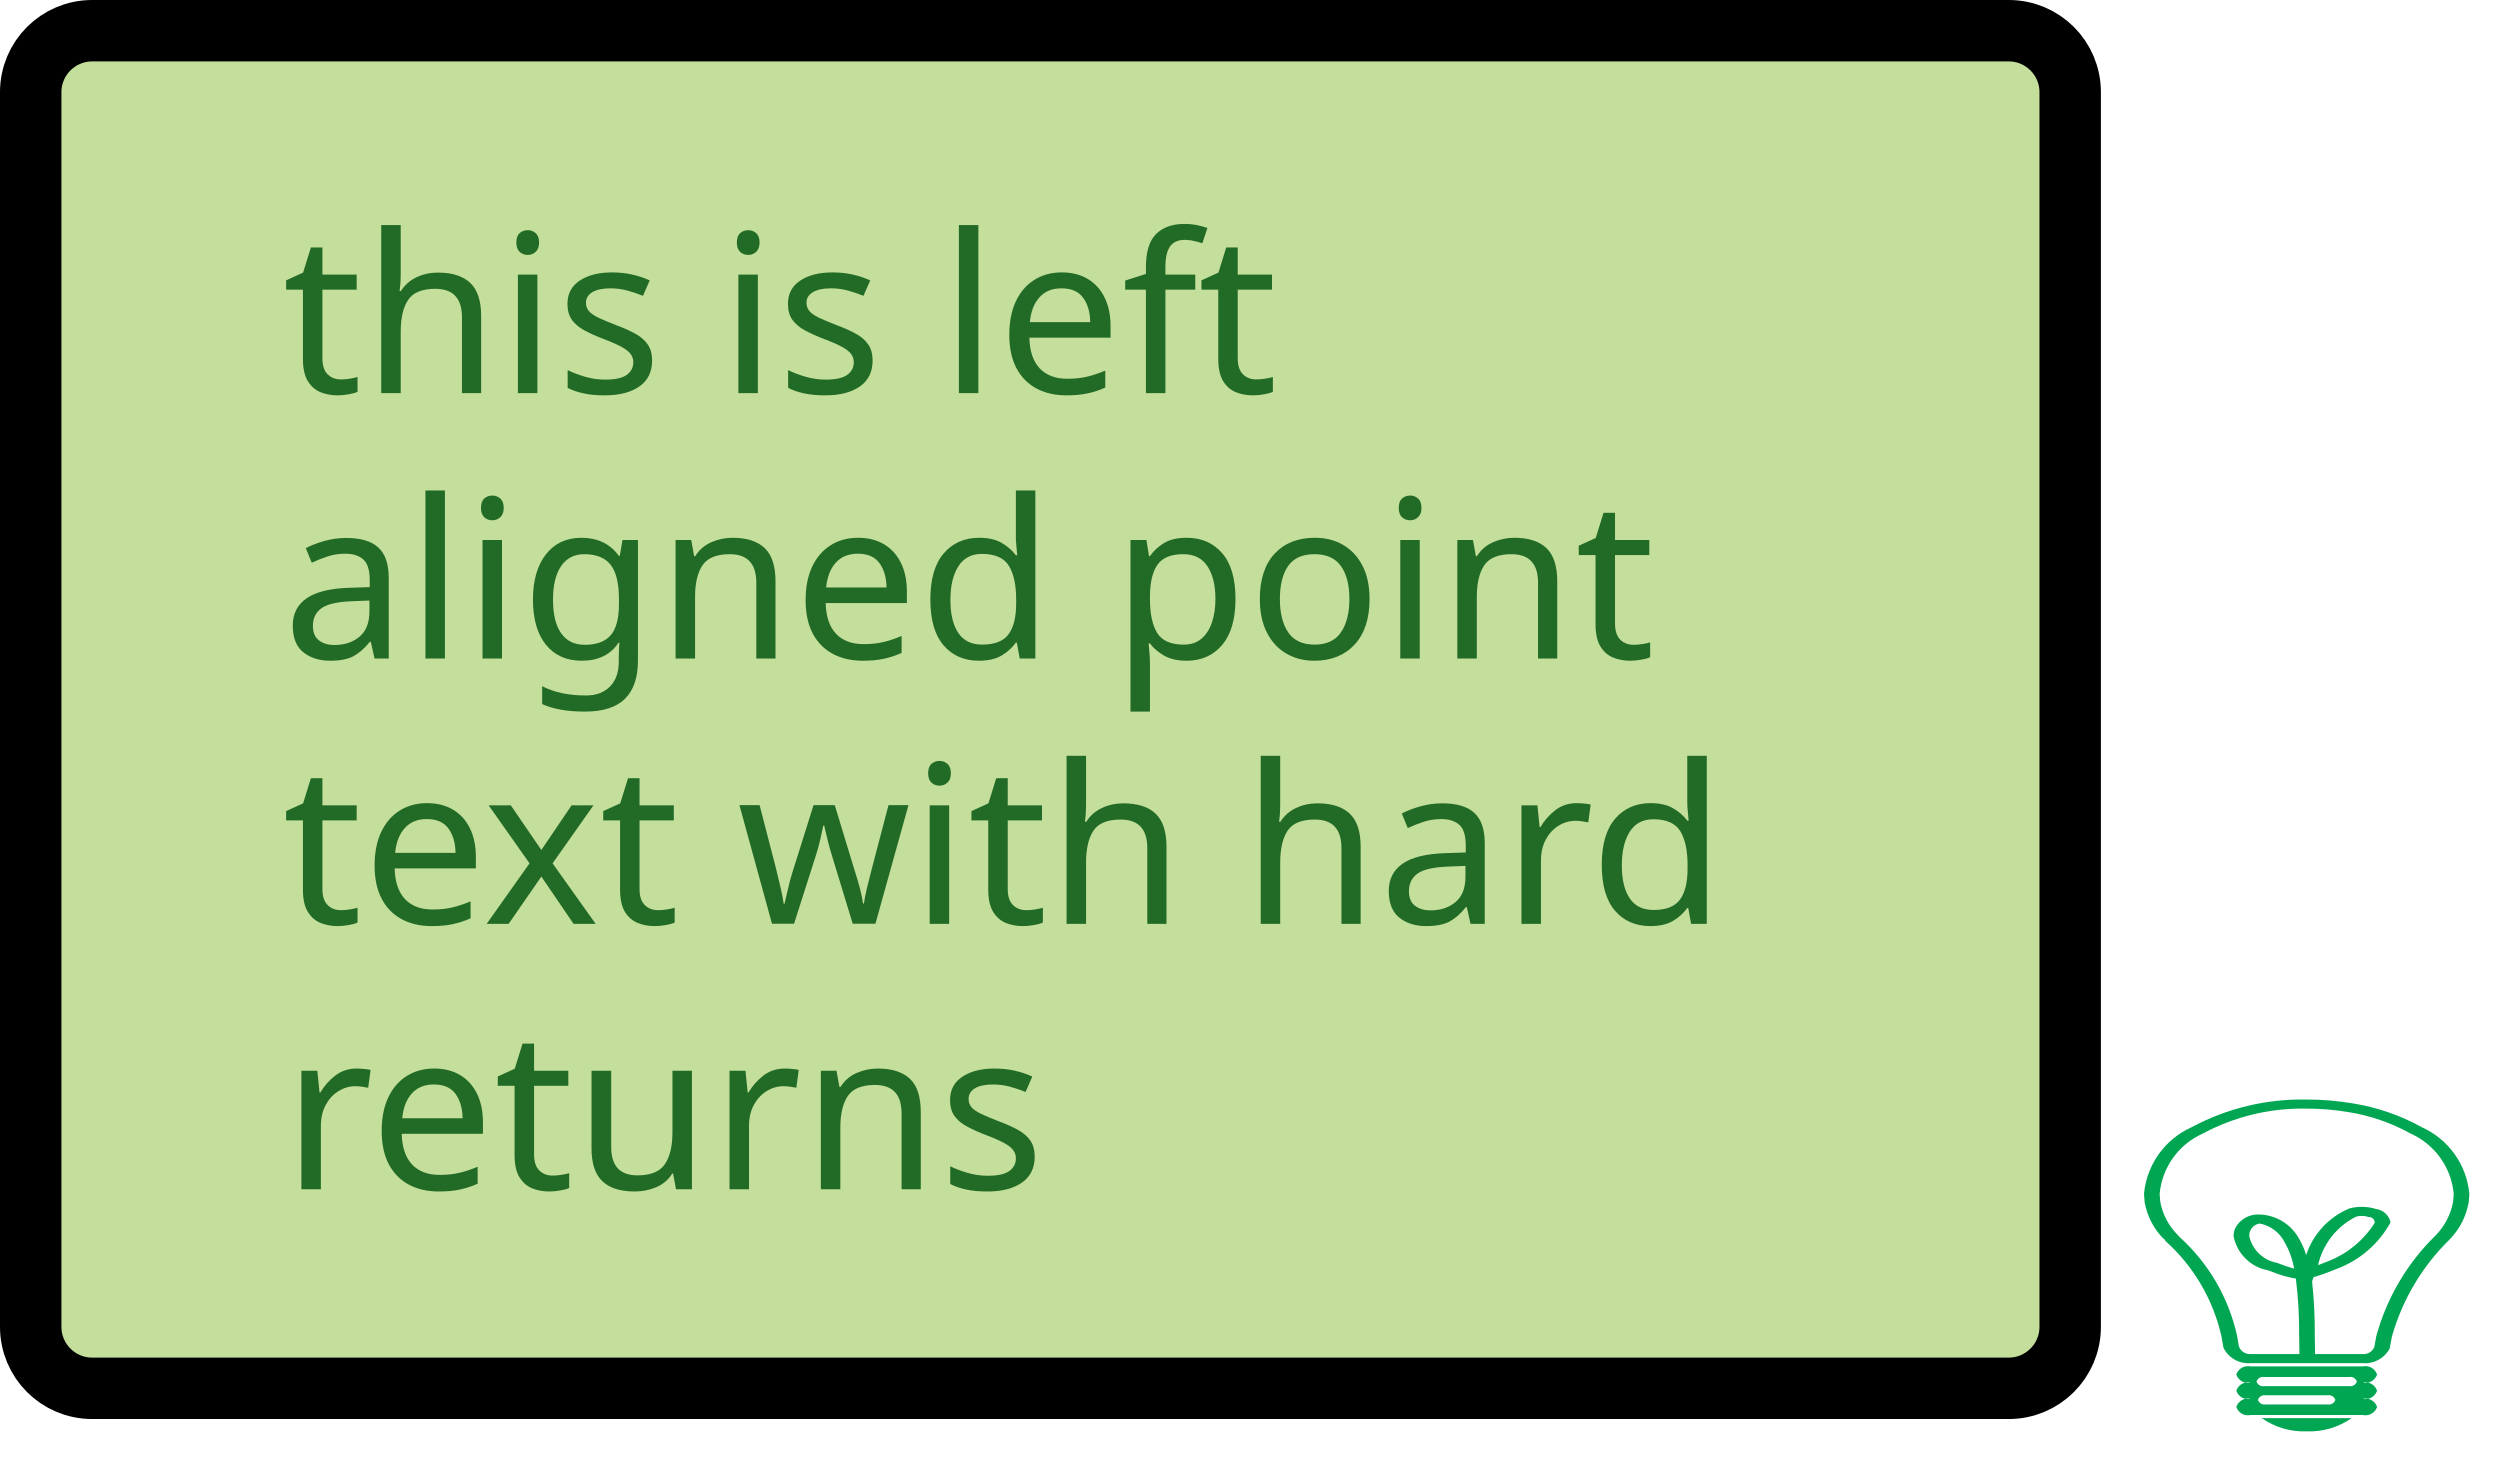
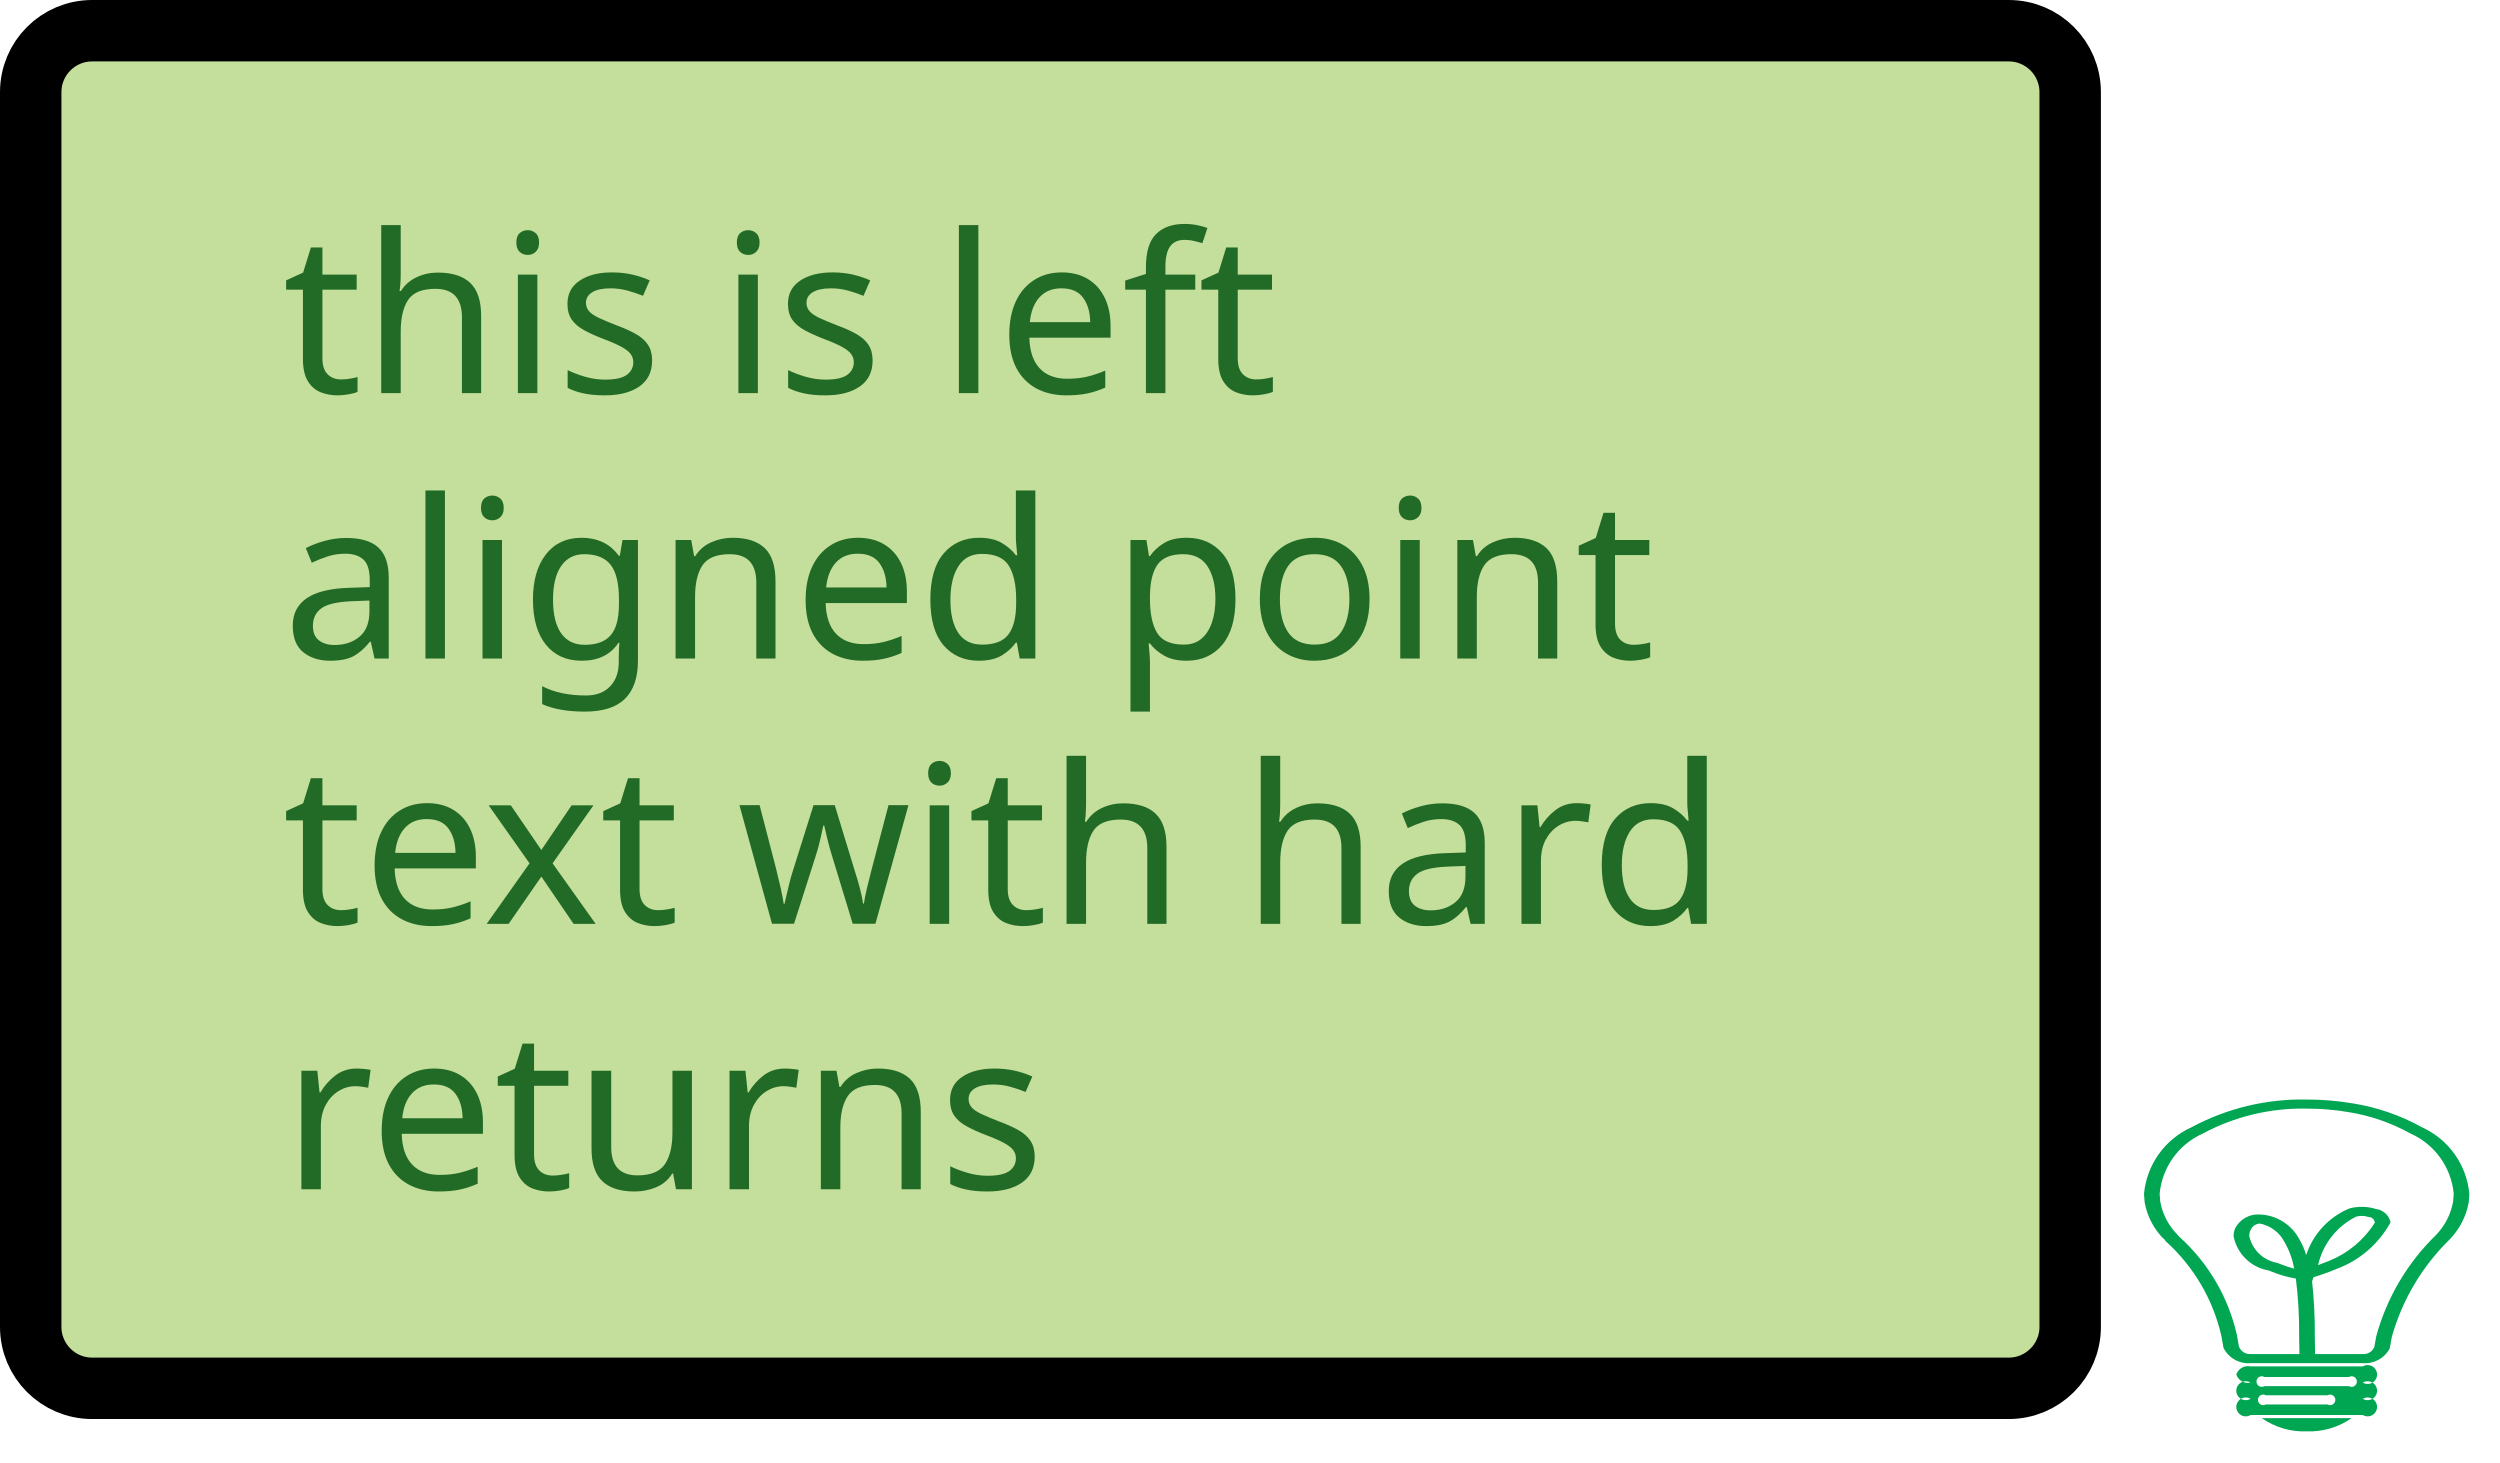
<svg xmlns="http://www.w3.org/2000/svg" preserveAspectRatio="xMidYMid" width="406.969" height="238" viewBox="0 0 406.969 238">
  <defs>
    <style>
      .cls-3, .cls-4 {
        font-size: 36px;
      }

      .cls-1 {
        fill: #c4df9b;
        stroke: #000;
        stroke-width: 10px;
      }

      .cls-2 {
        fill: #00a651;
        fill-rule: evenodd;
      }

      .cls-4 {
        fill: #226b26;
        font-family: "Optima-ExtraBlack";
      }
    </style>
  </defs>
  <g>
    <rect x="5" y="5" width="332" height="221" rx="10" ry="10" class="cls-1" />
-     <path d="M401.872,195.766a11.686,11.686,0,0,1-3.086,5.99,35.657,35.657,0,0,0-9.415,15.823,120.272,120.272,0,0,1-0.351,1.922,4.517,4.517,0,0,1-4.42,2.397H366.397a4.512,4.512,0,0,1-4.446-2.497,208.576,208.576,0,0,1-0.329-1.897,29.666,29.666,0,0,0-9.074-15.455l-0.413-0.576,0.15,0.275a11.275,11.275,0,0,1-3.16-6.016,1046.536,1046.536,0,0,1-0.109-1.378,13.214,13.214,0,0,1,7.755-10.86,37.94,37.94,0,0,1,18.731-4.502,44.588,44.588,0,0,1,7.476,0.621,34.126,34.126,0,0,1,11.254,3.881,13.216,13.216,0,0,1,7.752,10.894,484.9,484.9,0,0,1-0.112,1.378Zm-9.44-11.228a30.844,30.844,0,0,0-10.172-3.508,40.425,40.425,0,0,0-6.758-0.561,34.294,34.294,0,0,0-16.931,4.069,11.946,11.946,0,0,0-7.009,9.782,490.6,490.6,0,0,1,0.103,1.311,10.299,10.299,0,0,0,2.901,5.465l0.24,0.271a30.6,30.6,0,0,1,9.357,16.051c0,0.004,0,0.007,0,0.011a99.669,99.669,0,0,1,0.293,1.724,1.89,1.89,0,0,0,1.941,1.268h7.922l-0.046-2.977a70,70,0,0,0-0.536-9.312,17.15,17.15,0,0,1-3.802-1.077l-0.662-0.248a7,7,0,0,1-5.677-5.589,3.174,3.174,0,0,1,0.292-1.334,4.193,4.193,0,0,1,3.821-2.184,7.598,7.598,0,0,1,6.618,4.076,11.176,11.176,0,0,1,1.086,2.534,12.424,12.424,0,0,1,7.032-7.587,7.755,7.755,0,0,1,4.325,0.083,2.791,2.791,0,0,1,2.348,2.037,1.98,1.98,0,0,1,0.01,0.19,16.578,16.578,0,0,1-8.784,7.54,35.414,35.414,0,0,1-3.722,1.333,19.257,19.257,0,0,0-0.107,0.288,137.379,137.379,0,0,1-0.136,0.397,75.762,75.762,0,0,1,0.441,8.848l0.046,2.982H384.6a1.863,1.863,0,0,0,1.915-1.17,140.972,140.972,0,0,1,0.316-1.747,36.243,36.243,0,0,1,9.719-16.455,10.568,10.568,0,0,0,2.781-5.385l0.107-1.31a11.948,11.948,0,0,0-7.006-9.816ZM373.454,206.52a12.543,12.543,0,0,0-1.505-4.216,5.728,5.728,0,0,0-4.105-3.129,1.976,1.976,0,0,0-1.695,2.015,5.633,5.633,0,0,0,4.507,4.376l0.667,0.251a19.58,19.58,0,0,0,2.131,0.703Zm3.898-0.57a69.5,69.5,0,0,0,1.736-0.67,15.722,15.722,0,0,0,7.494-6.234,0.929,0.929,0,0,0-0.987-0.929,3.525,3.525,0,0,0-2.045-0.063,11.69,11.69,0,0,0-6.198,7.896Zm-13.31,17.802a2,2,0,0,1,2.331-1.316h18.255a2,2,0,0,1,2.33,1.316,2,2,0,0,1-2.33,1.32,2,2,0,0,1,2.33,1.319,2,2,0,0,1-2.33,1.319,2,2,0,0,1,2.33,1.318,2,2,0,0,1-2.33,1.32H366.373a2,2,0,0,1-2.331-1.32,2,2,0,0,1,2.331-1.318,2,2,0,0,1-2.331-1.319,2,2,0,0,1,2.331-1.319,2,2,0,0,1-2.331-1.32Zm4.804,4.874h10.039a1.128,1.128,0,0,0,1.281-0.746,1.127,1.127,0,0,0-1.281-0.745H368.846a1.13,1.13,0,0,0-1.281,0.745,1.131,1.131,0,0,0,1.281,0.746Zm-0.23-2.98h13.769a1.134,1.134,0,0,0,1.286-0.745,1.133,1.133,0,0,0-1.286-0.744H368.616a1.134,1.134,0,0,0-1.287,0.744,1.134,1.134,0,0,0,1.287,0.745Zm6.886,7.362a12,12,0,0,1-7.31-2.149H382.81a12,12,0,0,1-7.308,2.149Z" class="cls-2" />
+     <path d="M401.872,195.766a11.686,11.686,0,0,1-3.086,5.99,35.657,35.657,0,0,0-9.415,15.823,120.272,120.272,0,0,1-0.351,1.922,4.517,4.517,0,0,1-4.42,2.397H366.397a4.512,4.512,0,0,1-4.446-2.497,208.576,208.576,0,0,1-0.329-1.897,29.666,29.666,0,0,0-9.074-15.455l-0.413-0.576,0.15,0.275a11.275,11.275,0,0,1-3.16-6.016,1046.536,1046.536,0,0,1-0.109-1.378,13.214,13.214,0,0,1,7.755-10.86,37.94,37.94,0,0,1,18.731-4.502,44.588,44.588,0,0,1,7.476,0.621,34.126,34.126,0,0,1,11.254,3.881,13.216,13.216,0,0,1,7.752,10.894,484.9,484.9,0,0,1-0.112,1.378Zm-9.44-11.228a30.844,30.844,0,0,0-10.172-3.508,40.425,40.425,0,0,0-6.758-0.561,34.294,34.294,0,0,0-16.931,4.069,11.946,11.946,0,0,0-7.009,9.782,490.6,490.6,0,0,1,0.103,1.311,10.299,10.299,0,0,0,2.901,5.465l0.24,0.271a30.6,30.6,0,0,1,9.357,16.051c0,0.004,0,0.007,0,0.011a99.669,99.669,0,0,1,0.293,1.724,1.89,1.89,0,0,0,1.941,1.268h7.922l-0.046-2.977a70,70,0,0,0-0.536-9.312,17.15,17.15,0,0,1-3.802-1.077l-0.662-0.248a7,7,0,0,1-5.677-5.589,3.174,3.174,0,0,1,0.292-1.334,4.193,4.193,0,0,1,3.821-2.184,7.598,7.598,0,0,1,6.618,4.076,11.176,11.176,0,0,1,1.086,2.534,12.424,12.424,0,0,1,7.032-7.587,7.755,7.755,0,0,1,4.325,0.083,2.791,2.791,0,0,1,2.348,2.037,1.98,1.98,0,0,1,0.01,0.19,16.578,16.578,0,0,1-8.784,7.54,35.414,35.414,0,0,1-3.722,1.333,19.257,19.257,0,0,0-0.107,0.288,137.379,137.379,0,0,1-0.136,0.397,75.762,75.762,0,0,1,0.441,8.848l0.046,2.982H384.6a1.863,1.863,0,0,0,1.915-1.17,140.972,140.972,0,0,1,0.316-1.747,36.243,36.243,0,0,1,9.719-16.455,10.568,10.568,0,0,0,2.781-5.385l0.107-1.31a11.948,11.948,0,0,0-7.006-9.816ZM373.454,206.52a12.543,12.543,0,0,0-1.505-4.216,5.728,5.728,0,0,0-4.105-3.129,1.776,1.776,0,0,0-1.496,1.09,2.195,2.195,0,0,0-0.199,0.925,5.633,5.633,0,0,0,4.507,4.376l0.667,0.251a19.58,19.58,0,0,0,2.131,0.703Zm3.898-0.57a69.5,69.5,0,0,0,1.736-0.67,15.722,15.722,0,0,0,7.494-6.234,0.933,0.933,0,0,0-0.006-0.107,1,1,0,0,0-0.981-0.822,3.525,3.525,0,0,0-2.045-0.063,11.69,11.69,0,0,0-6.198,7.896Zm-13.31,17.802a2,2,0,0,1,2.331-1.316h18.255a1.538,1.538,0,1,1,0,2.636,1.538,1.538,0,1,1,0,2.638,1.538,1.538,0,1,1,0,2.638H366.373a1.539,1.539,0,1,1,0-2.638,1.539,1.539,0,1,1,0-2.638,2,2,0,0,1-2.331-1.32Zm4.804,4.874h10.039a0.857,0.857,0,1,0,0-1.491H368.846a0.857,0.857,0,1,0,0,1.491Zm-0.23-2.98h13.769a0.859,0.859,0,1,0,0-1.489H368.616a0.859,0.859,0,1,0,0,1.489Zm6.886,7.362a12,12,0,0,1-7.31-2.149H382.81a12,12,0,0,1-7.308,2.149Z" class="cls-2" />
    <text x="46" y="64" class="cls-3">
      <tspan class="cls-4">this is left</tspan>
      <tspan dy="1.2em" x="46" class="cls-4">aligned point</tspan>
      <tspan dy="1.2em" x="46" class="cls-4">text with hard</tspan>
      <tspan dy="1.2em" x="46" class="cls-4">returns</tspan>
    </text>
  </g>
</svg>
